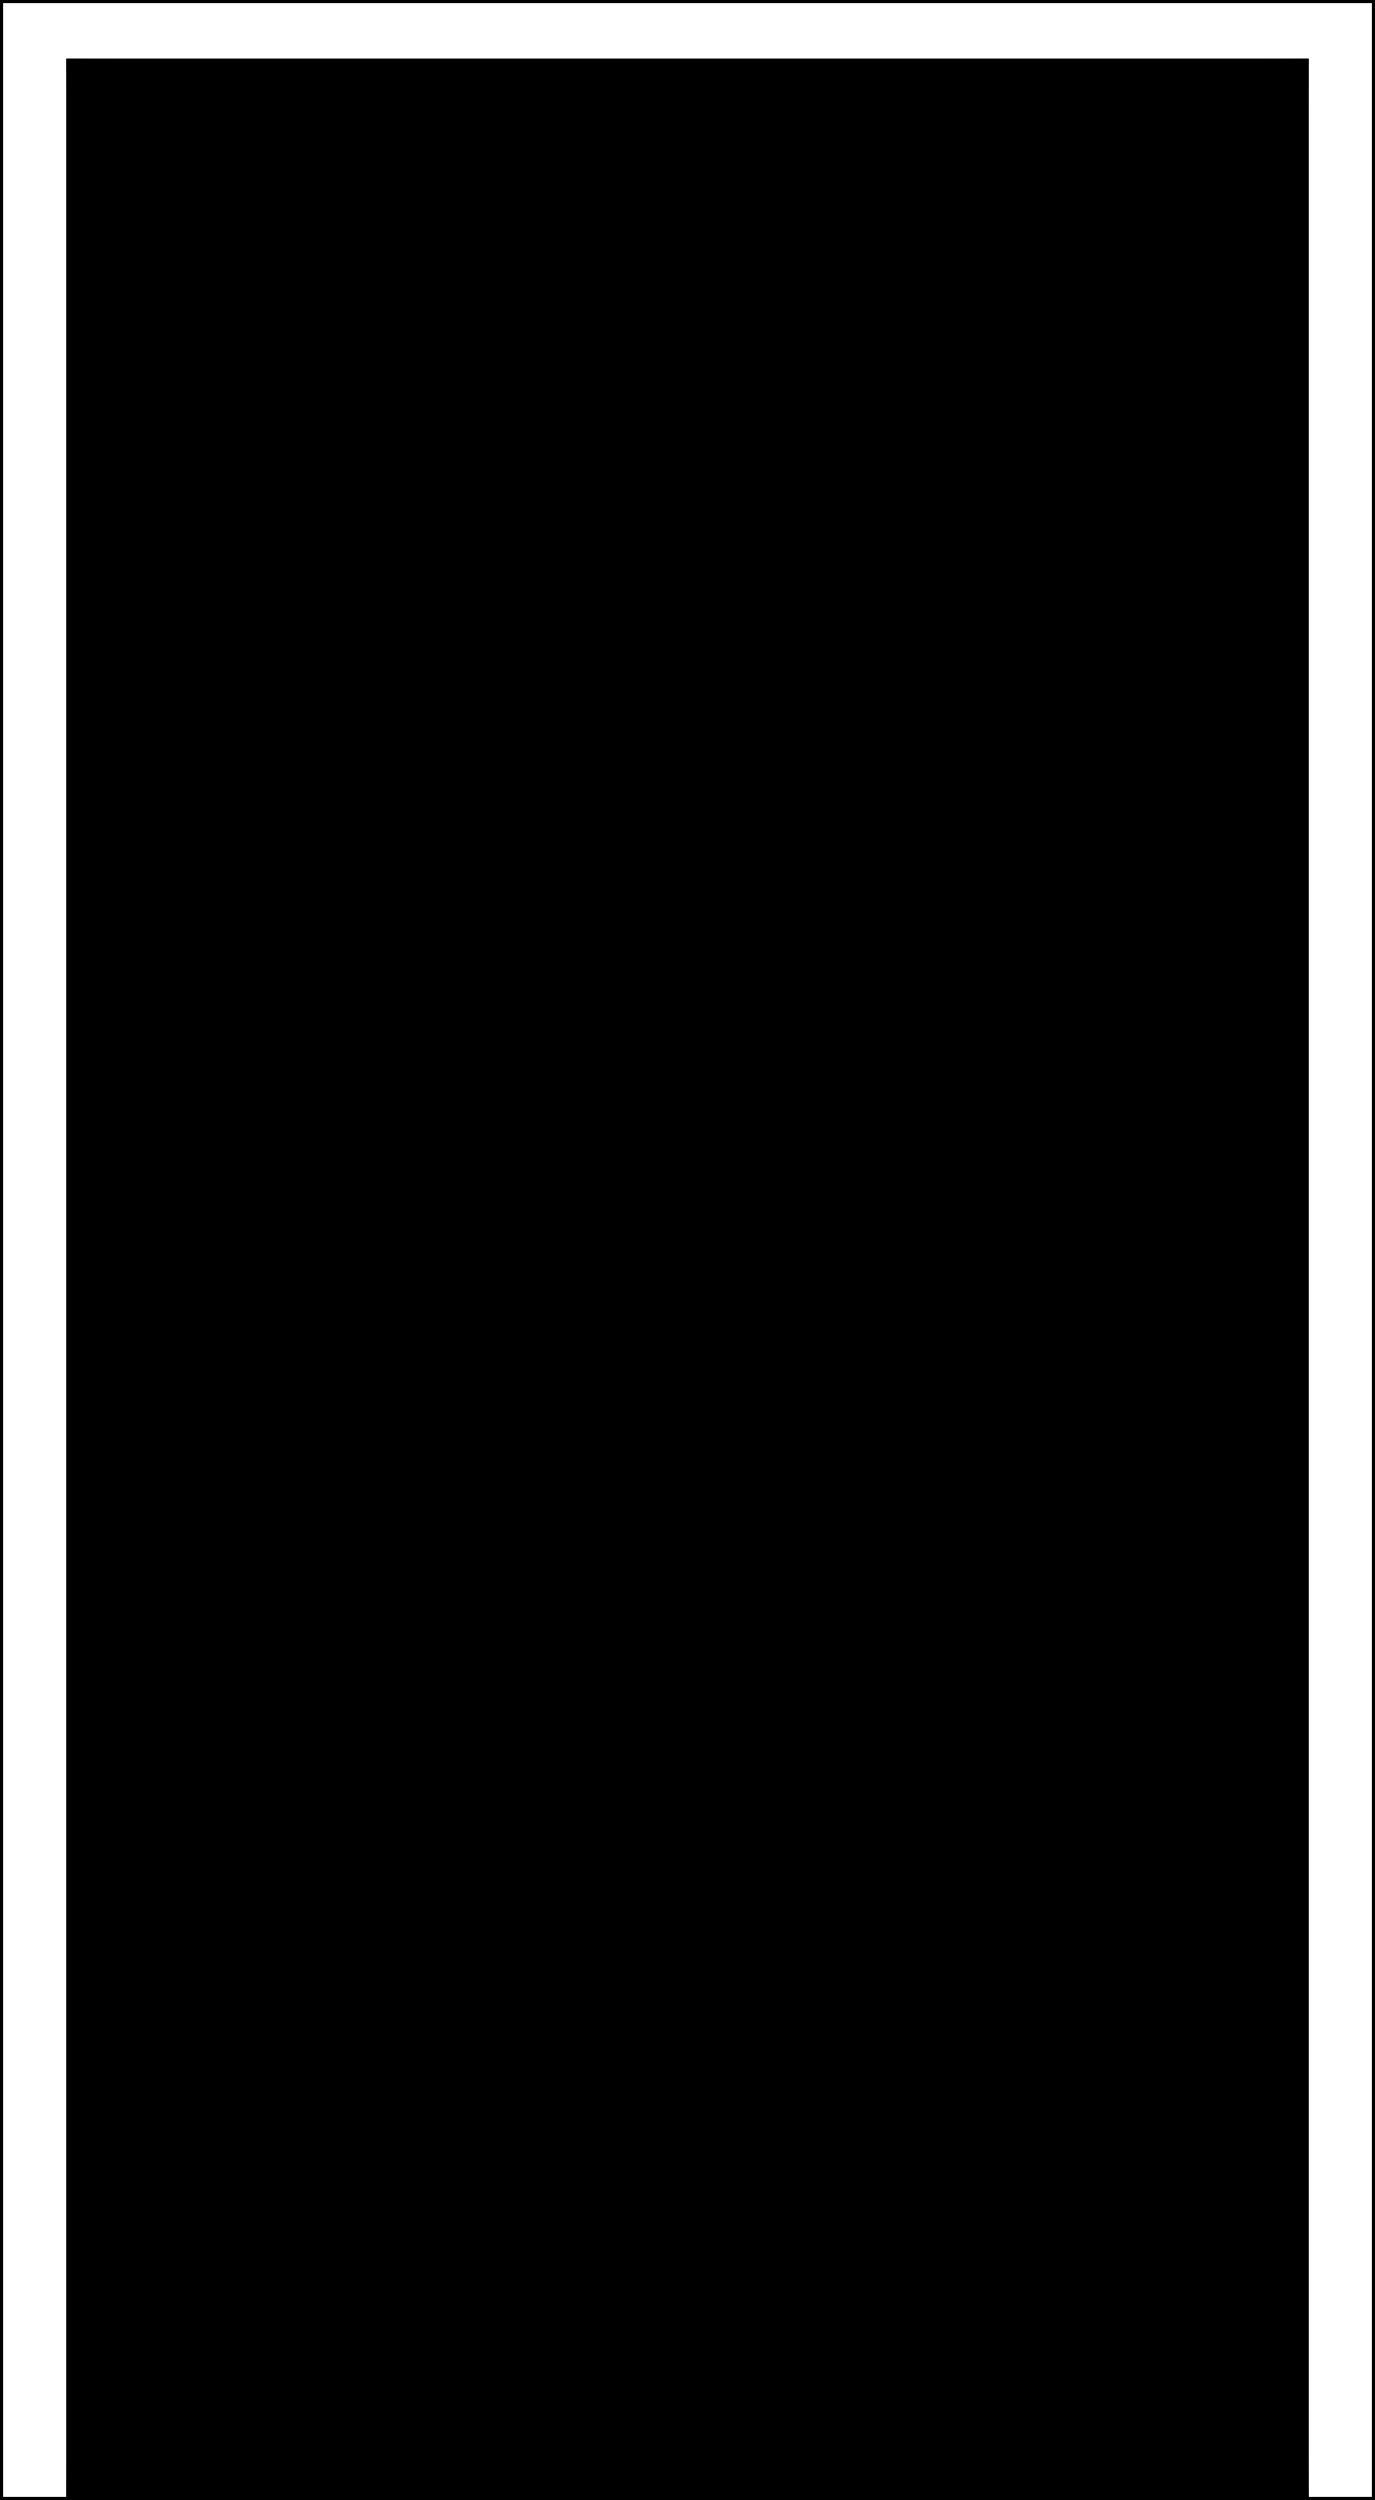
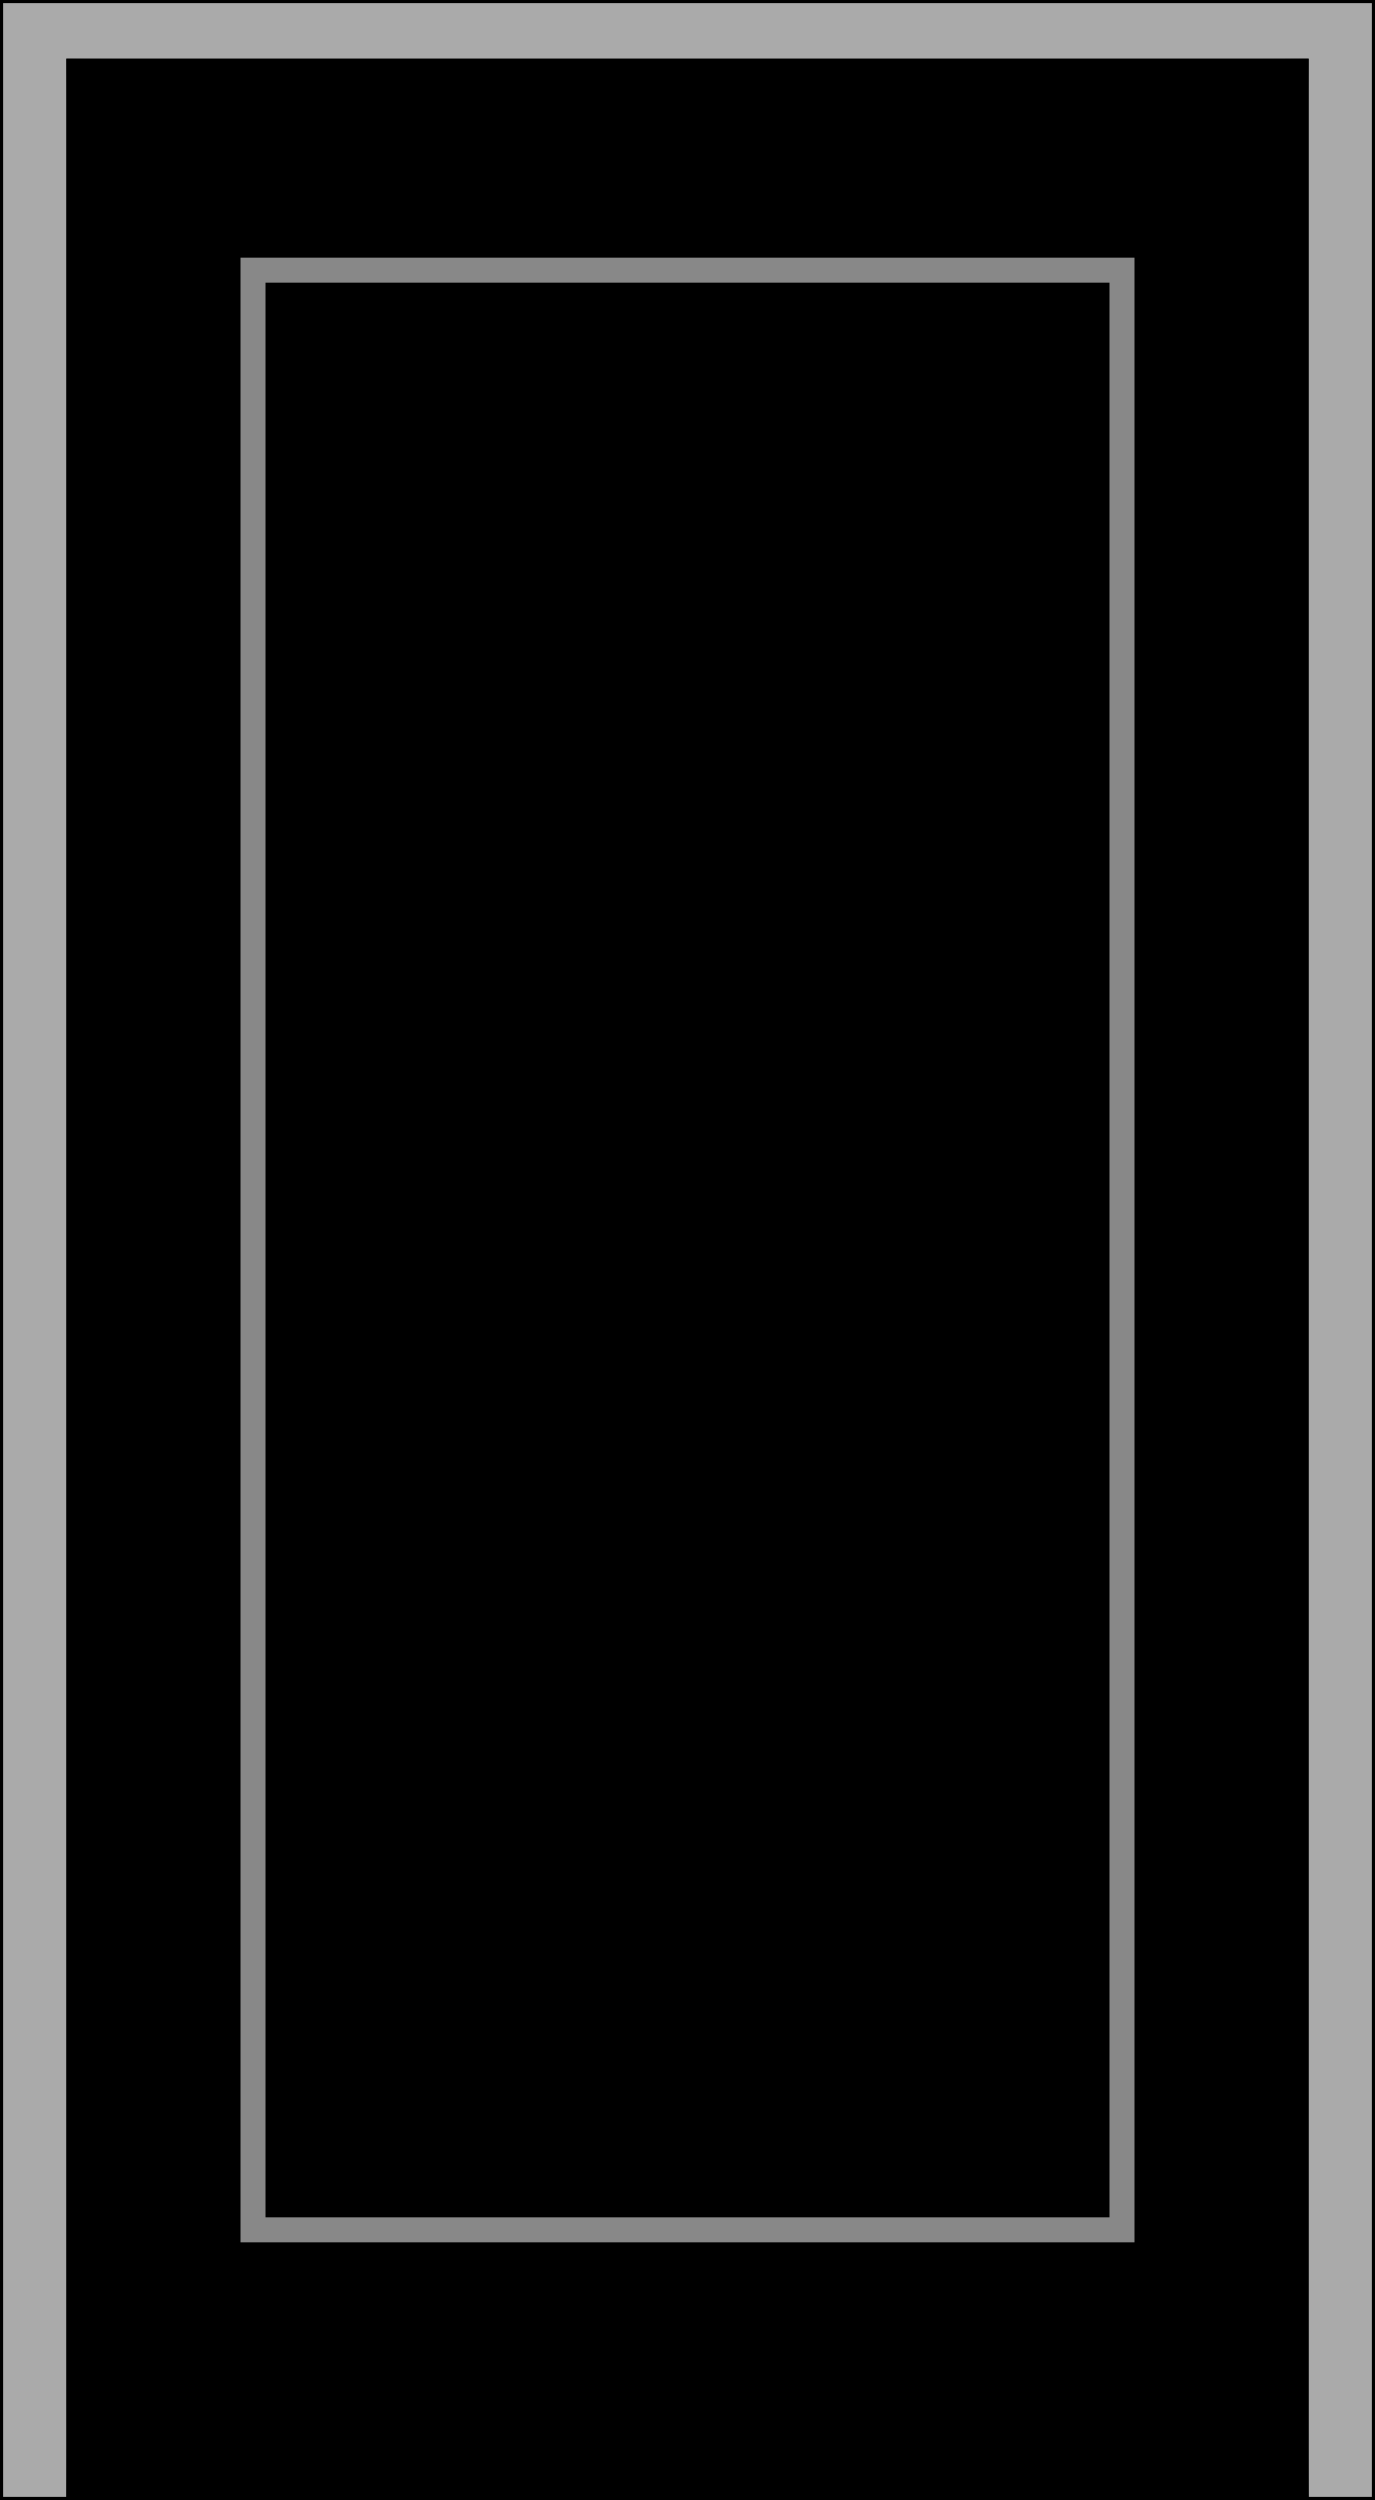
<svg xmlns="http://www.w3.org/2000/svg" xmlns:ns1="https://boxy-svg.com" viewBox="0 0 220 400" style="filter: none;">
  <defs>
    <ns1:grid x="0" y="0" width="300" height="300" />
    <filter id="filter-3" color-interpolation-filters="sRGB" x="-50%" y="-50%" width="200%" height="200%" ns1:preset="inner-shadow 1 0 0 4 0.68 rgba(0,0,0,0.7)">
      <feOffset dx="0" dy="0" />
      <feGaussianBlur stdDeviation="4" />
      <feComposite operator="out" in="SourceGraphic" />
      <feComponentTransfer result="choke">
        <feFuncA type="linear" slope="1.36" />
      </feComponentTransfer>
      <feFlood flood-color="rgba(0,0,0,0.7)" result="color" />
      <feComposite operator="in" in="color" in2="choke" result="shadow" />
      <feComposite operator="over" in="shadow" in2="SourceGraphic" />
    </filter>
  </defs>
-   <path d="M 220 -0 L 220 400 L 0 400 L 0 -0 L 220 -0 Z" style="stroke: rgb(0, 0, 0); filter: none; fill: rgb(255, 255, 255);">
+   <path d="M 220 -0 L 220 400 L 0 400 L 0 -0 L 220 -0 Z" style="stroke: rgb(0, 0, 0); filter: none; fill: rgb(170, 170, 170);">
    </path>
  <path d="M 208.889 9.885 L 208.889 400 L 11.111 400 L 11.111 9.885 L 208.889 9.885 Z" style="stroke: rgb(0, 0, 0); filter: url('#filter-3');">
    </path>
+   <path d="M 179.519 43.226 L 179.519 356.774 L 40.481 356.774 L 40.481 43.226 L 179.519 43.226 Z" style="filter: none; fill: none; stroke-width: 4px; stroke: rgb(136, 136, 136);">
+     </path>
</svg>
